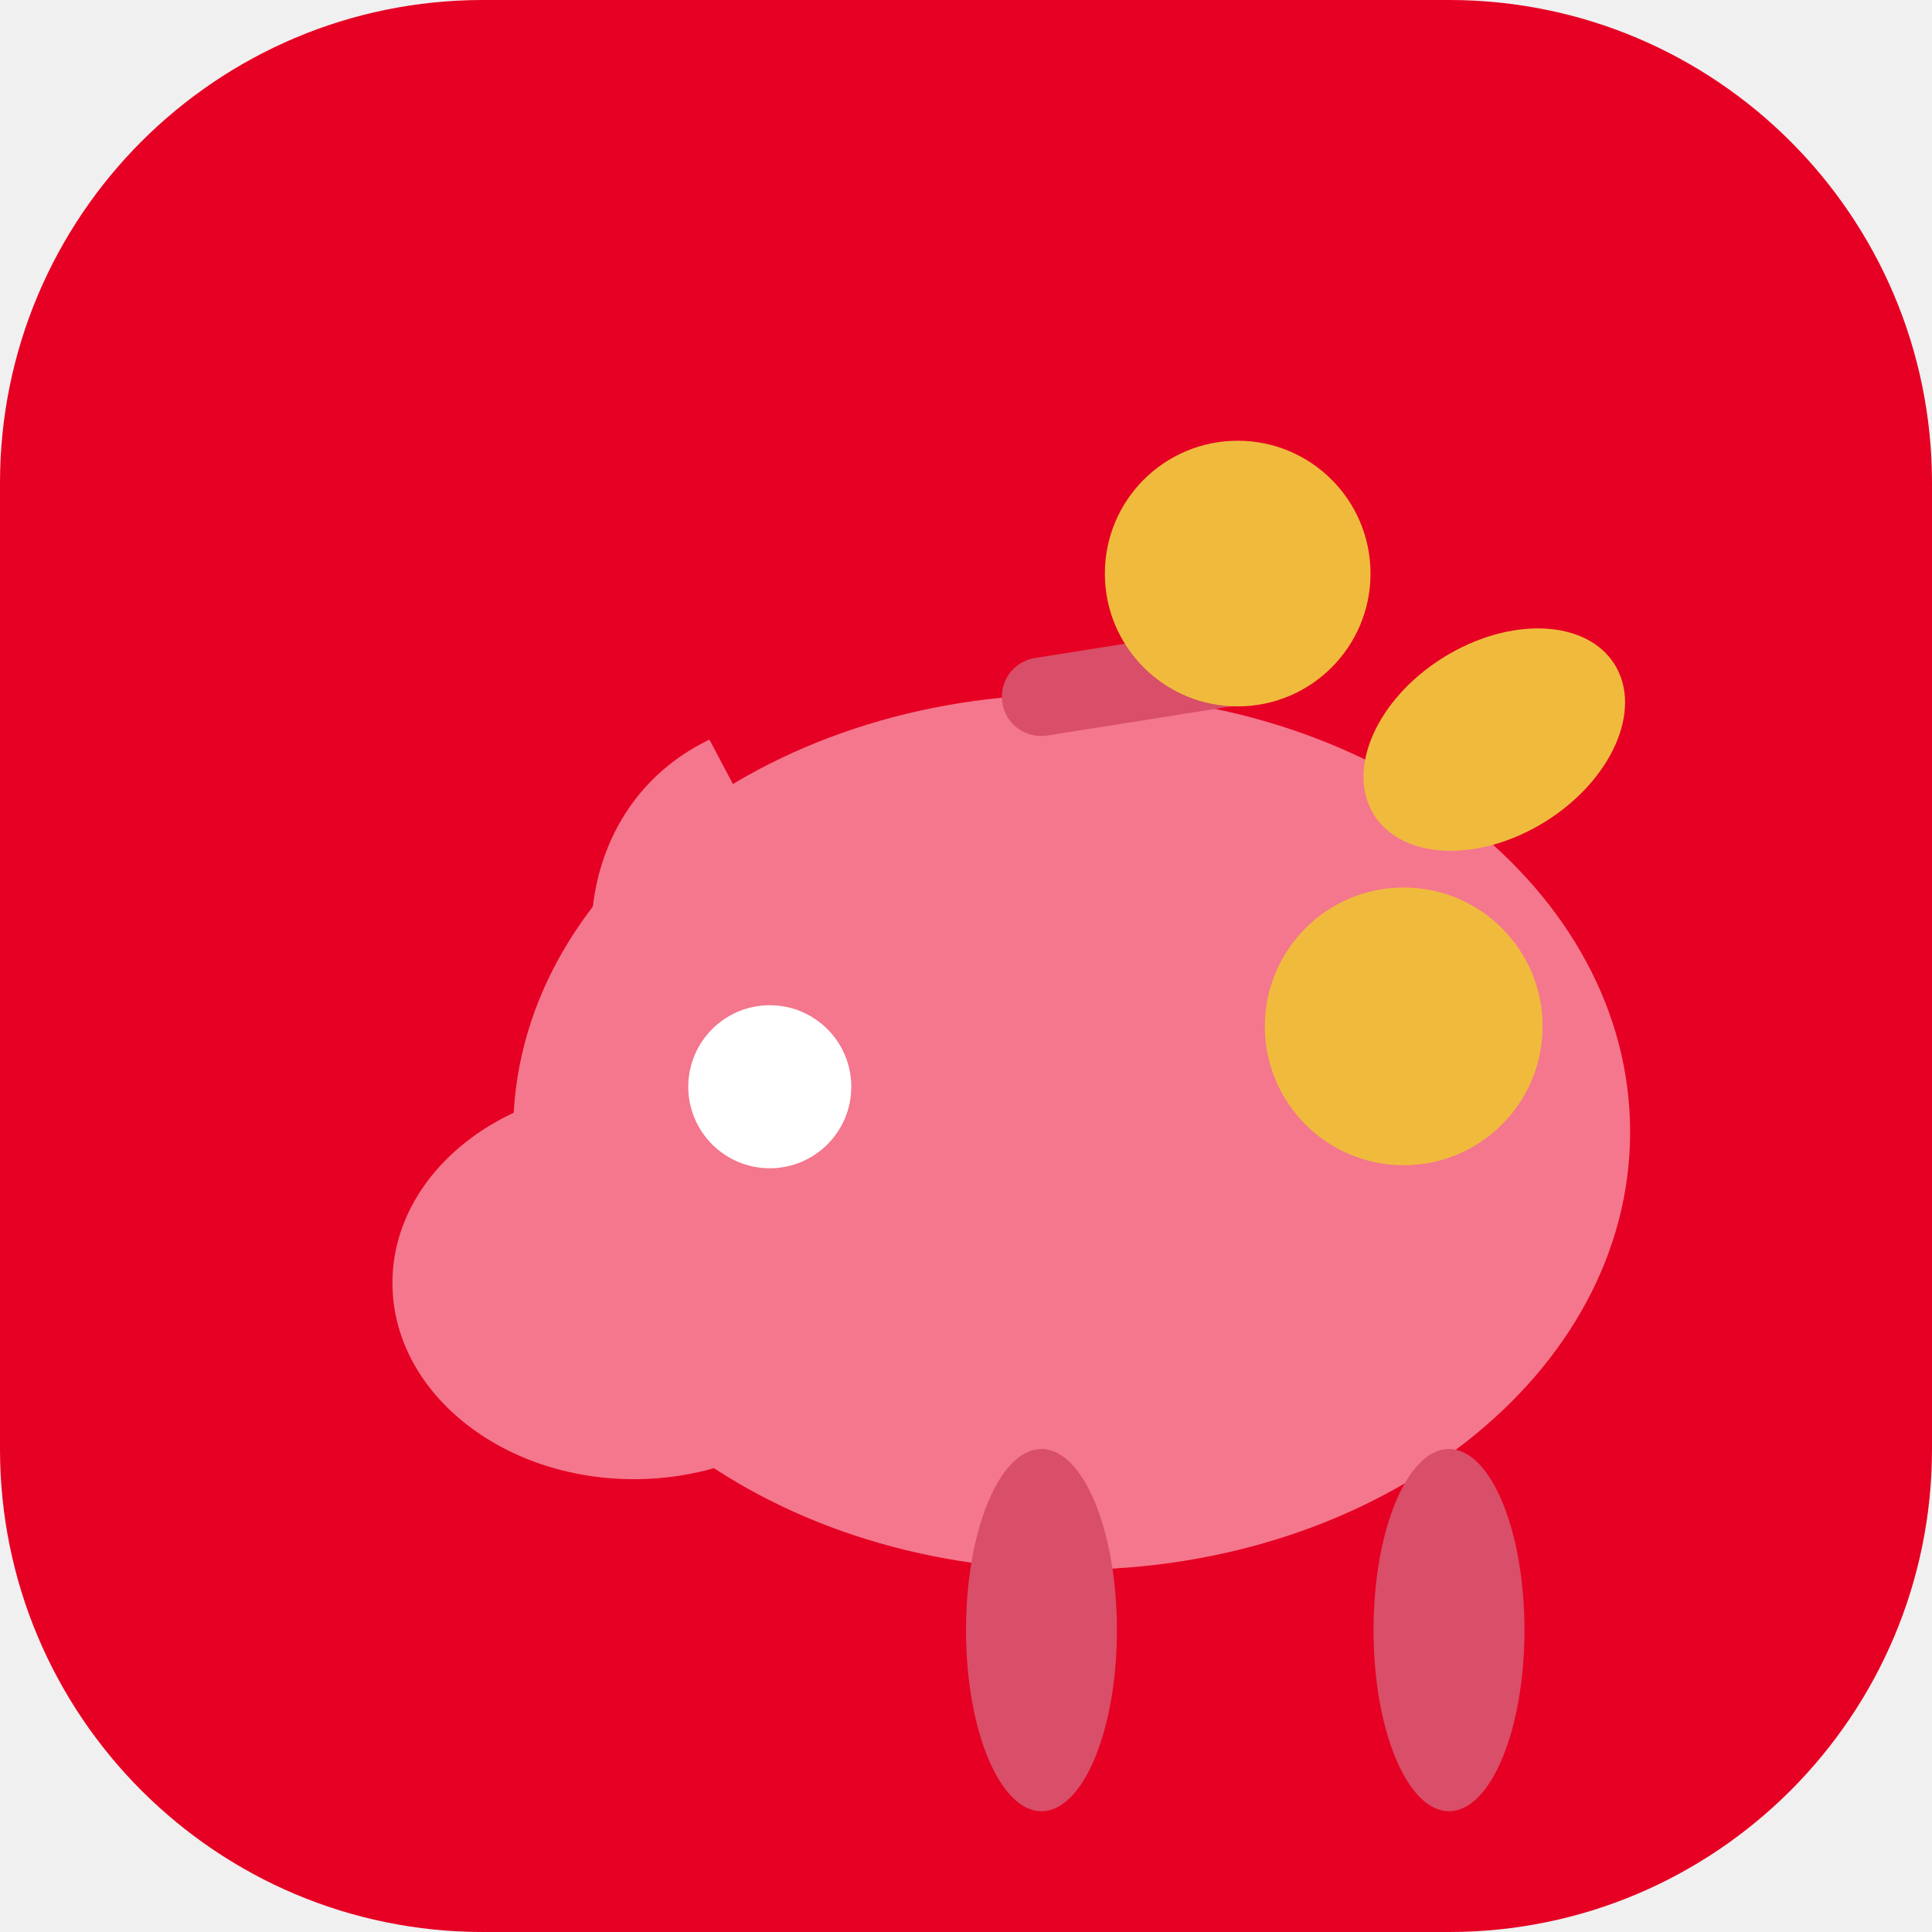
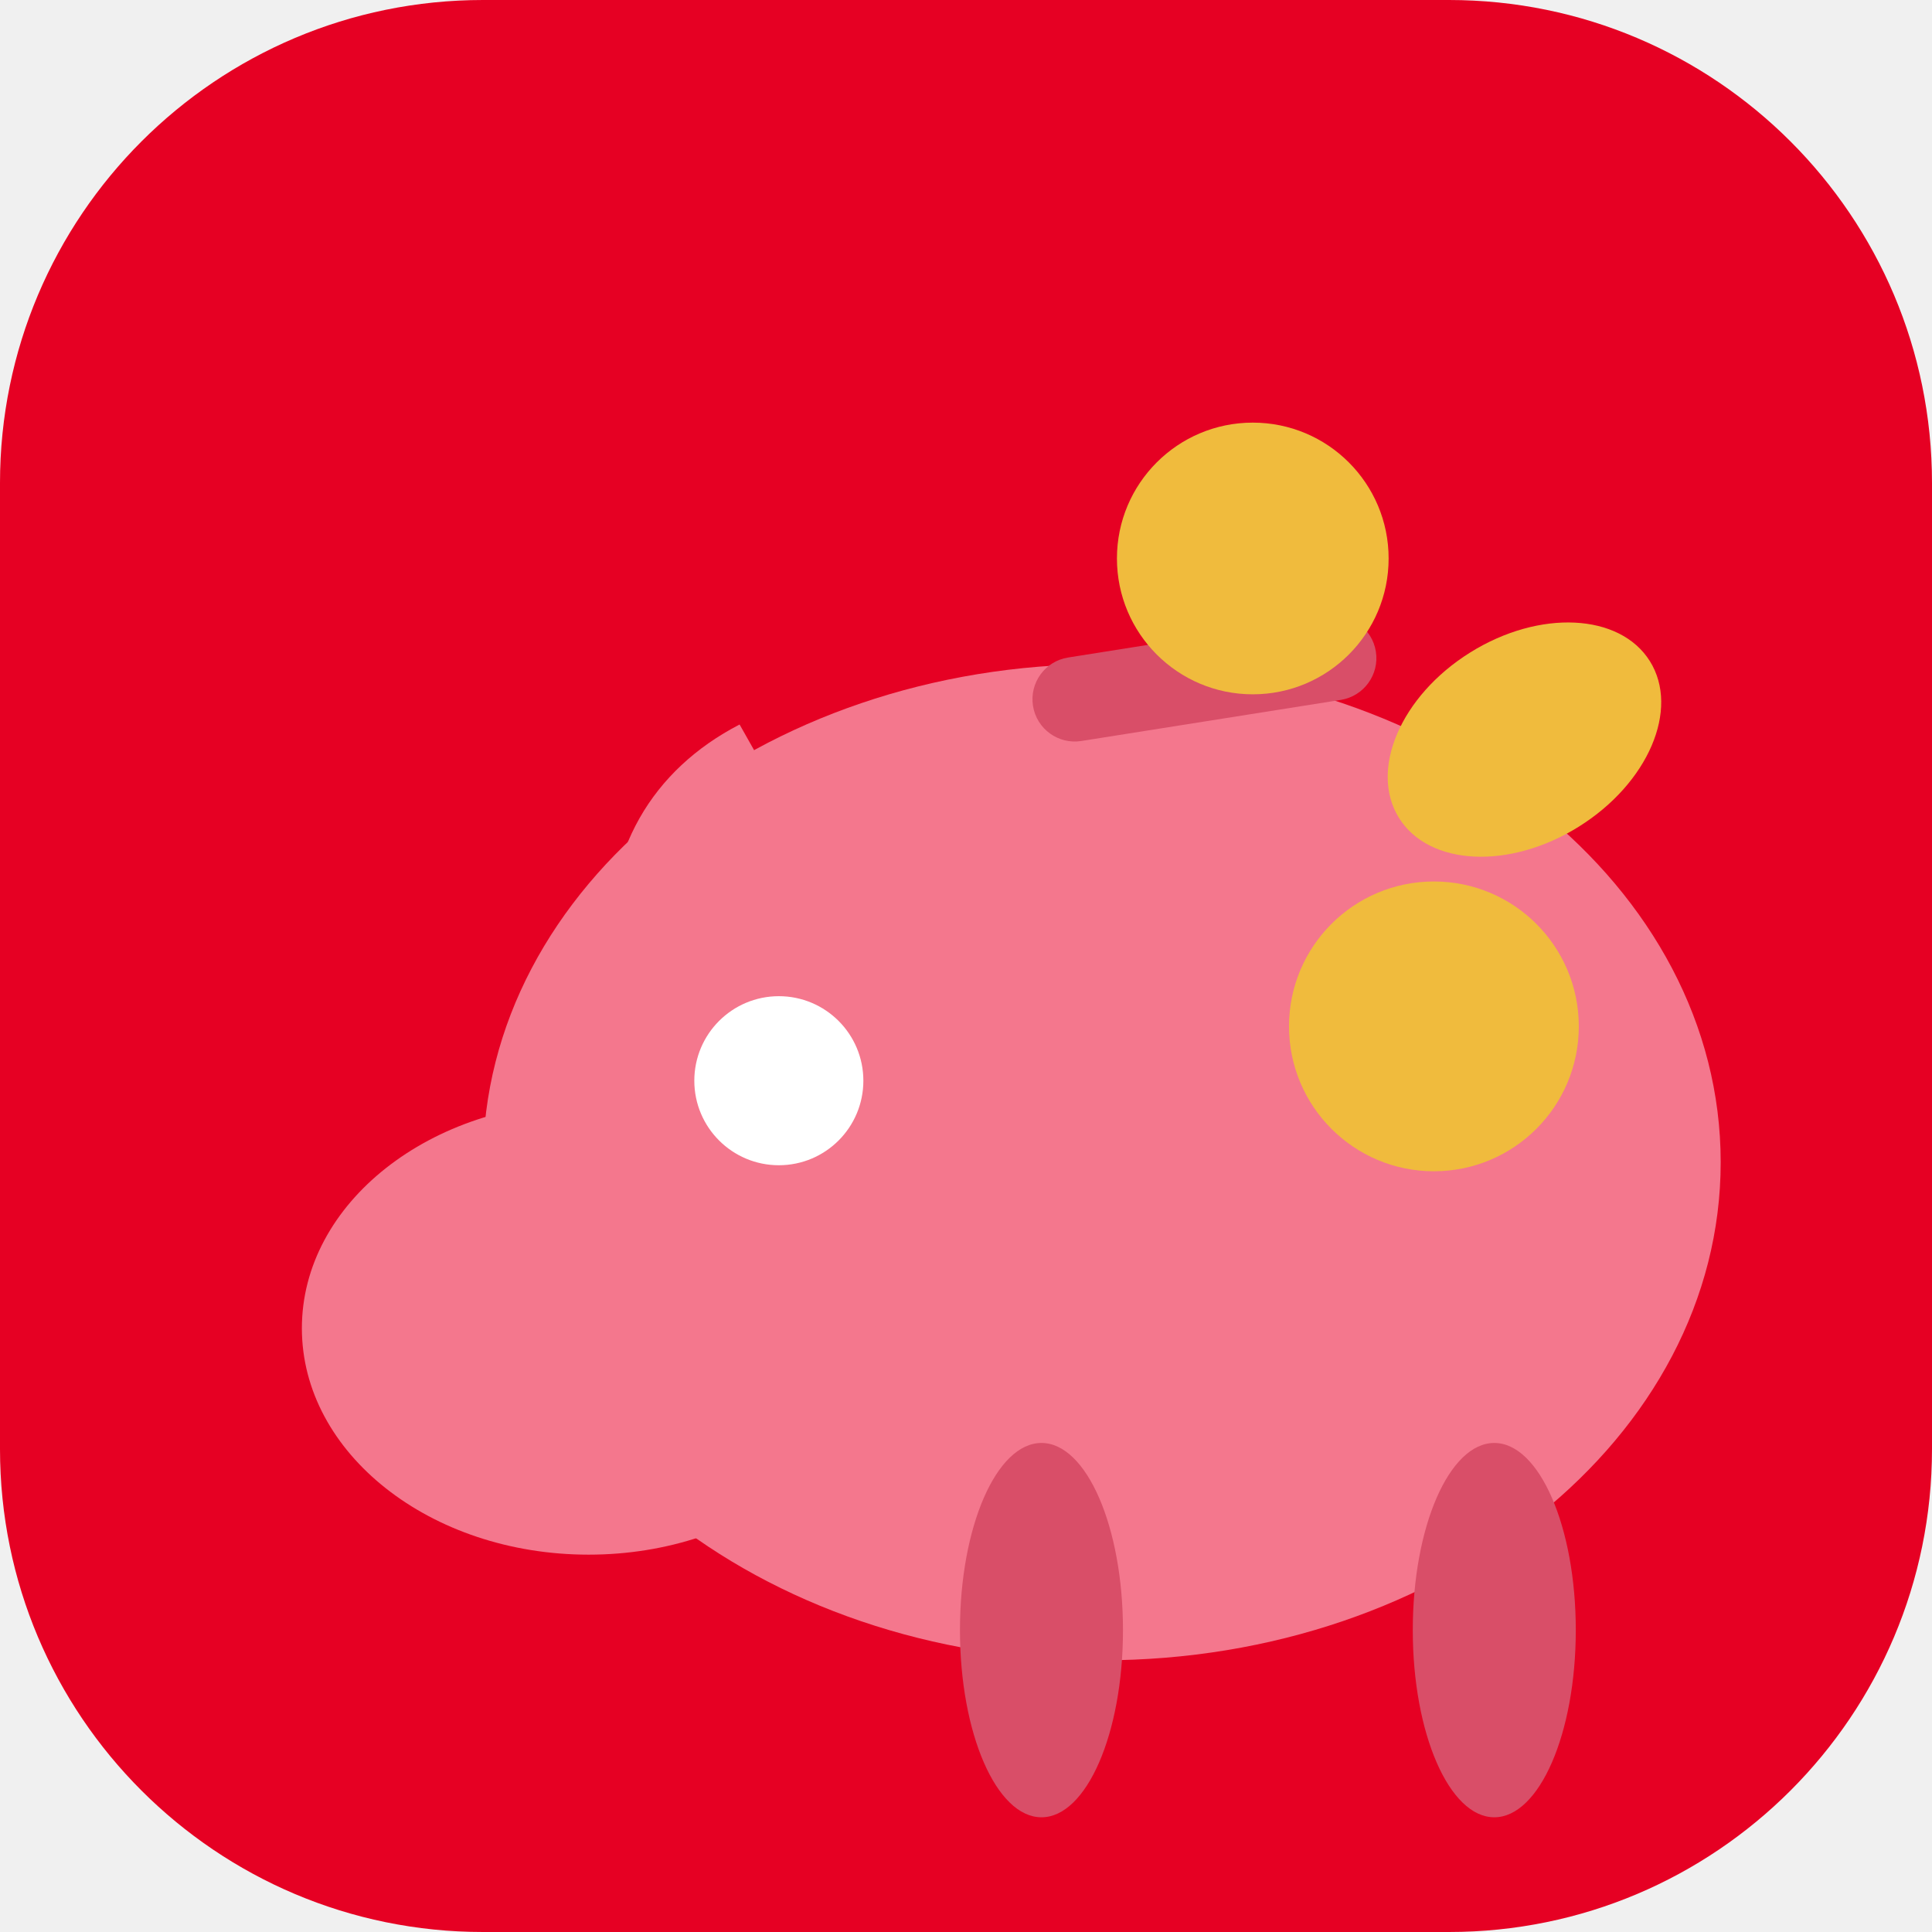
<svg xmlns="http://www.w3.org/2000/svg" width="64" height="64" viewBox="0 0 64 64" fill="none">
  <rect width="64" height="64" rx="16" fill="#E60023" />
-   <ellipse cx="35.5" cy="37.5" rx="18.5" ry="14.5" fill="#F4778D" />
-   <ellipse cx="21" cy="42.5" rx="8" ry="6.5" fill="#F4778D" />
-   <path d="M23.5 24.5C20.8 25.8 19.4 28.5 19.6 31.6C19.8 34.5 21.6 37.1 24.4 38.6L28 33L23.5 24.5Z" fill="#F4778D" />
-   <ellipse cx="25.5" cy="36" rx="2.7" ry="2.7" fill="white" />
-   <rect x="33" y="22" width="10" height="2.6" rx="1.3" transform="rotate(-9 33 22)" fill="#D94E68" />
-   <ellipse cx="34.5" cy="54" rx="2.5" ry="6" fill="#D94E68" />
-   <ellipse cx="48" cy="54" rx="2.5" ry="6" fill="#D94E68" />
-   <circle cx="41" cy="19" r="4.4" fill="#F0BB3D" />
-   <ellipse cx="49.5" cy="24.5" rx="4.7" ry="3.2" transform="rotate(-32 49.5 24.5)" fill="#F0BB3D" />
-   <ellipse cx="46.5" cy="34" rx="4.6" ry="4.6" fill="#F0BB3D" />
+   <ellipse cx="36.5" cy="38.5" rx="20.5" ry="16.5" fill="#F4778D" />
+   <ellipse cx="19.5" cy="44" rx="9.5" ry="7.5" fill="#F4778D" />
+   <path d="M24.5 24C21.6 25.5 20 28.2 20.2 31.7C20.4 34.8 22.4 37.7 25.5 39.4L29.7 33.2L24.5 24Z" fill="#F4778D" />
+   <ellipse cx="25.8" cy="35.8" rx="2.8" ry="2.8" fill="white" />
+   <rect x="34" y="22" width="11.5" height="2.8" rx="1.4" transform="rotate(-9 34 22)" fill="#D94E68" />
+   <ellipse cx="34.5" cy="54" rx="2.7" ry="6.2" fill="#D94E68" />
+   <ellipse cx="49.5" cy="54" rx="2.7" ry="6.2" fill="#D94E68" />
+   <circle cx="41.5" cy="18.5" r="4.5" fill="#F0BB3D" />
+   <ellipse cx="50.5" cy="24.5" rx="4.9" ry="3.4" transform="rotate(-32 50.5 24.5)" fill="#F0BB3D" />
+   <ellipse cx="47.5" cy="34" rx="4.8" ry="4.8" fill="#F0BB3D" />
</svg>
